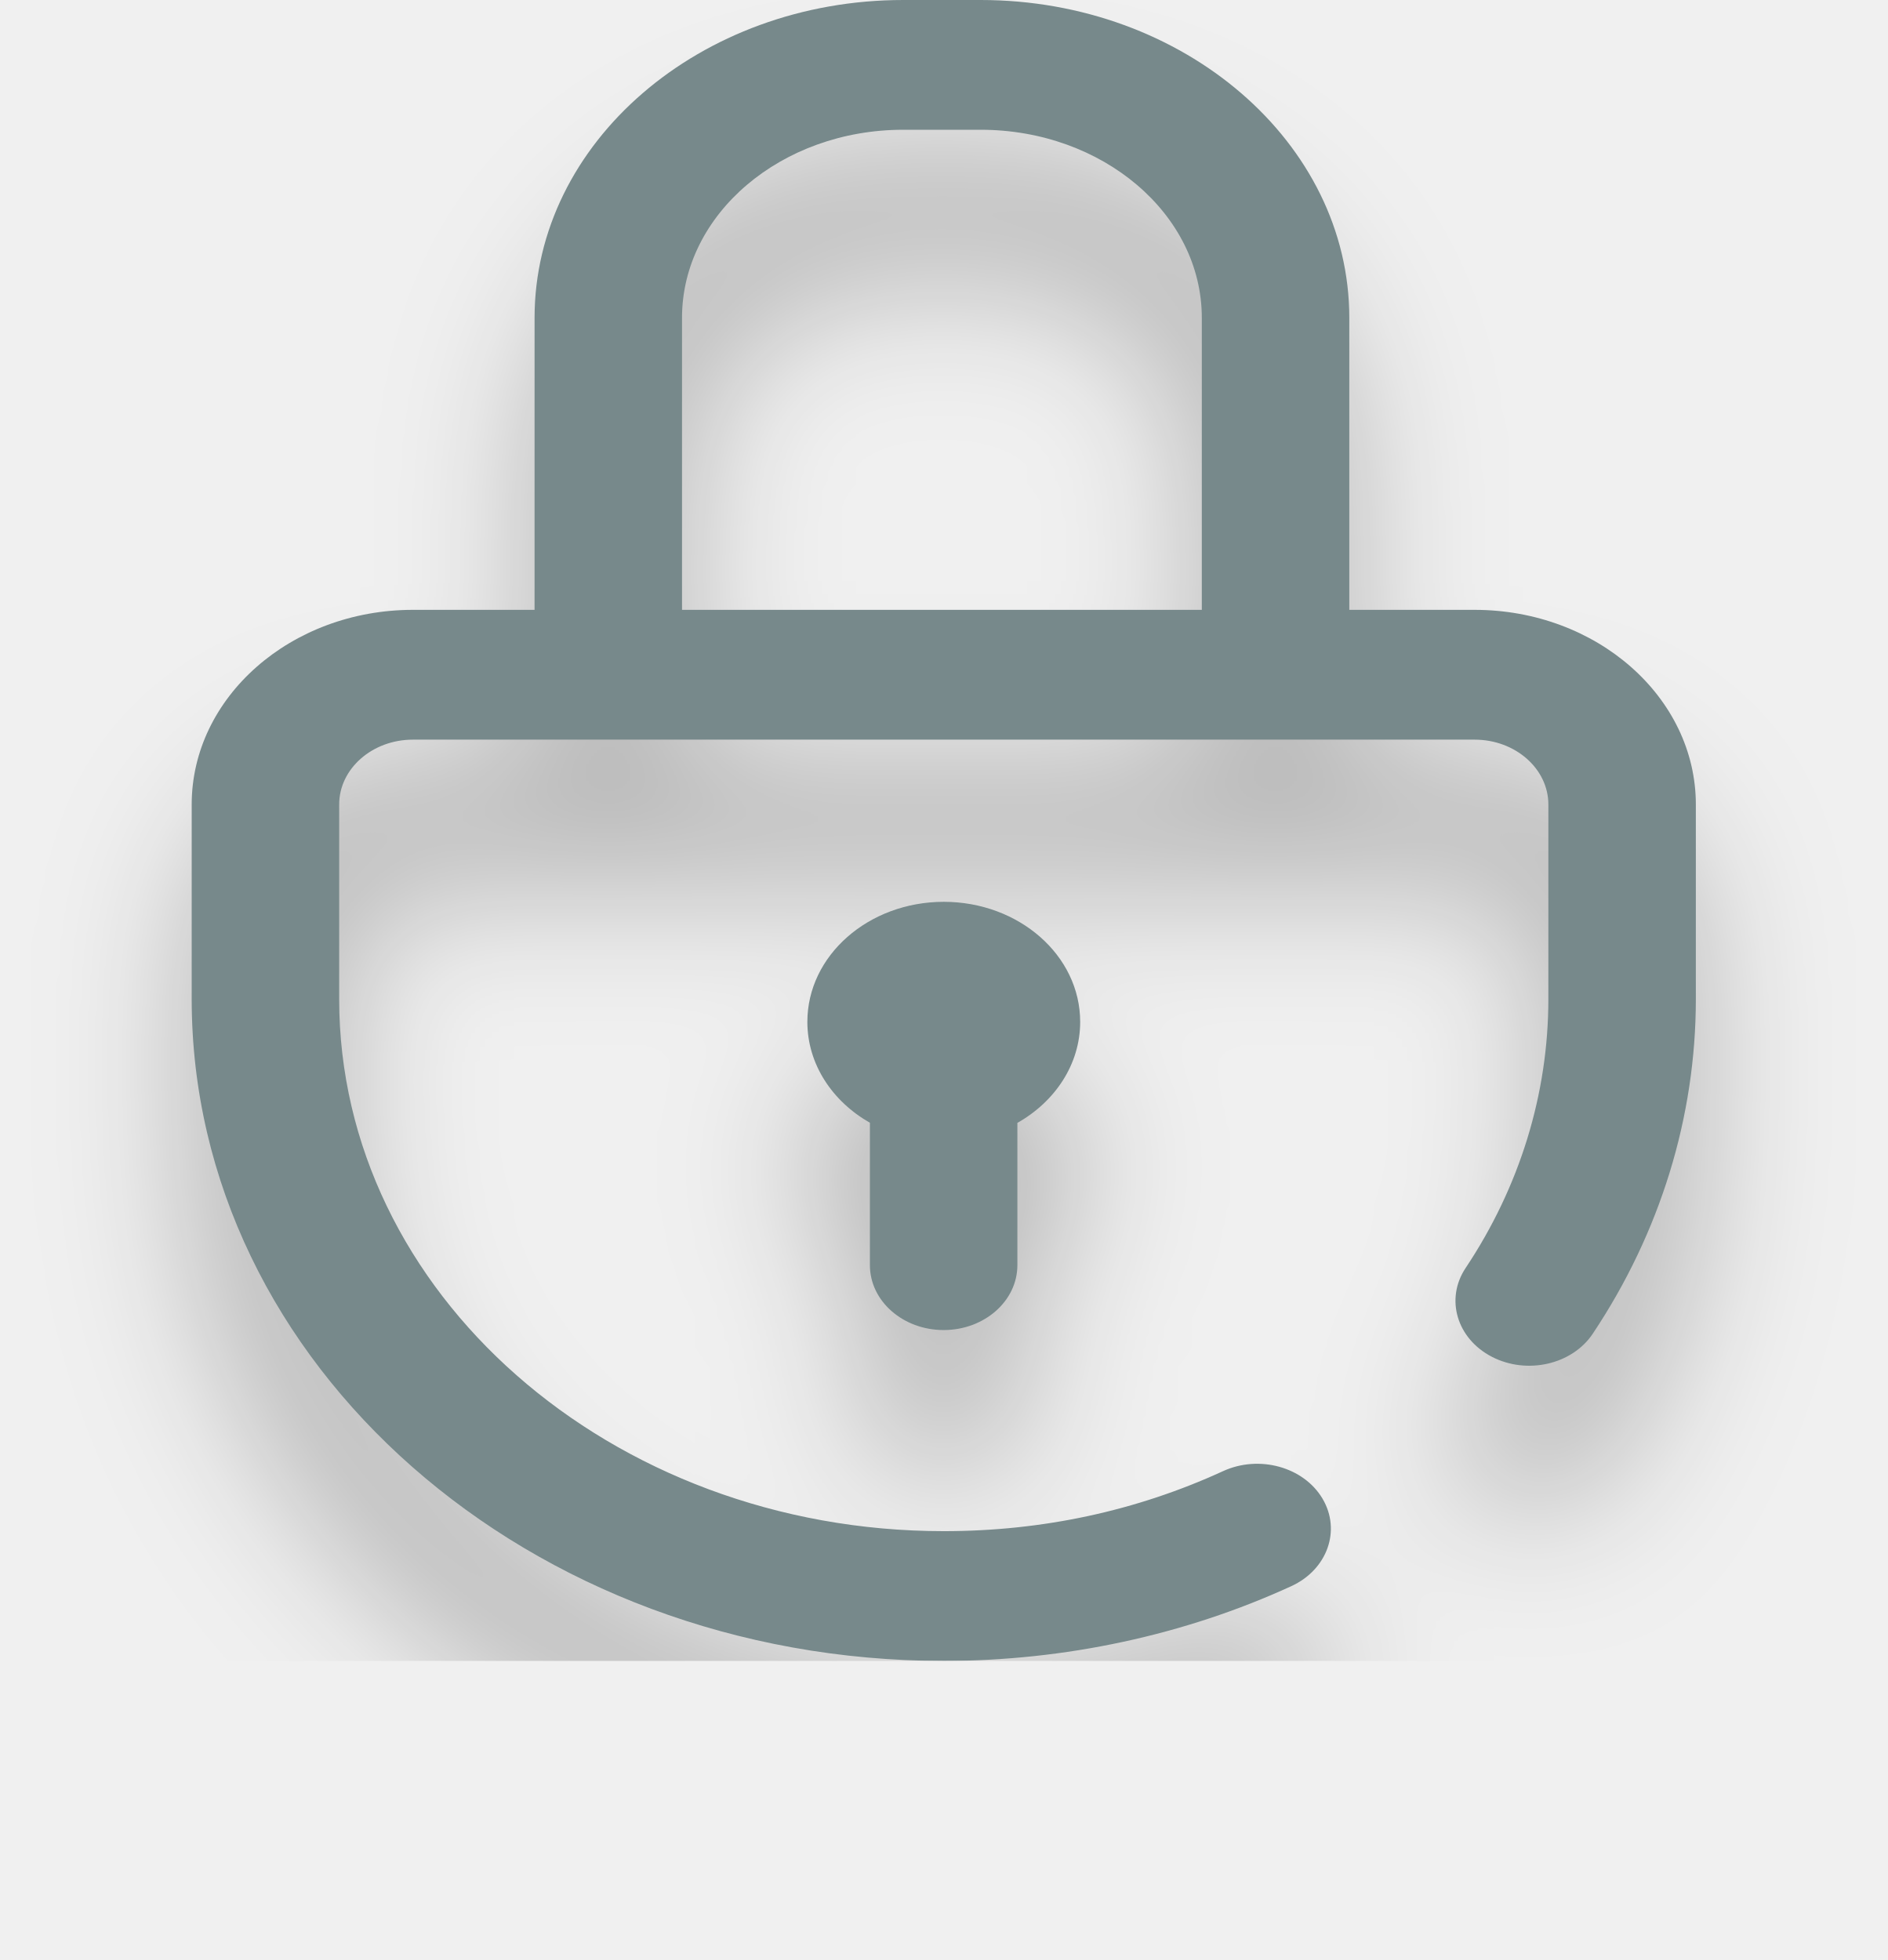
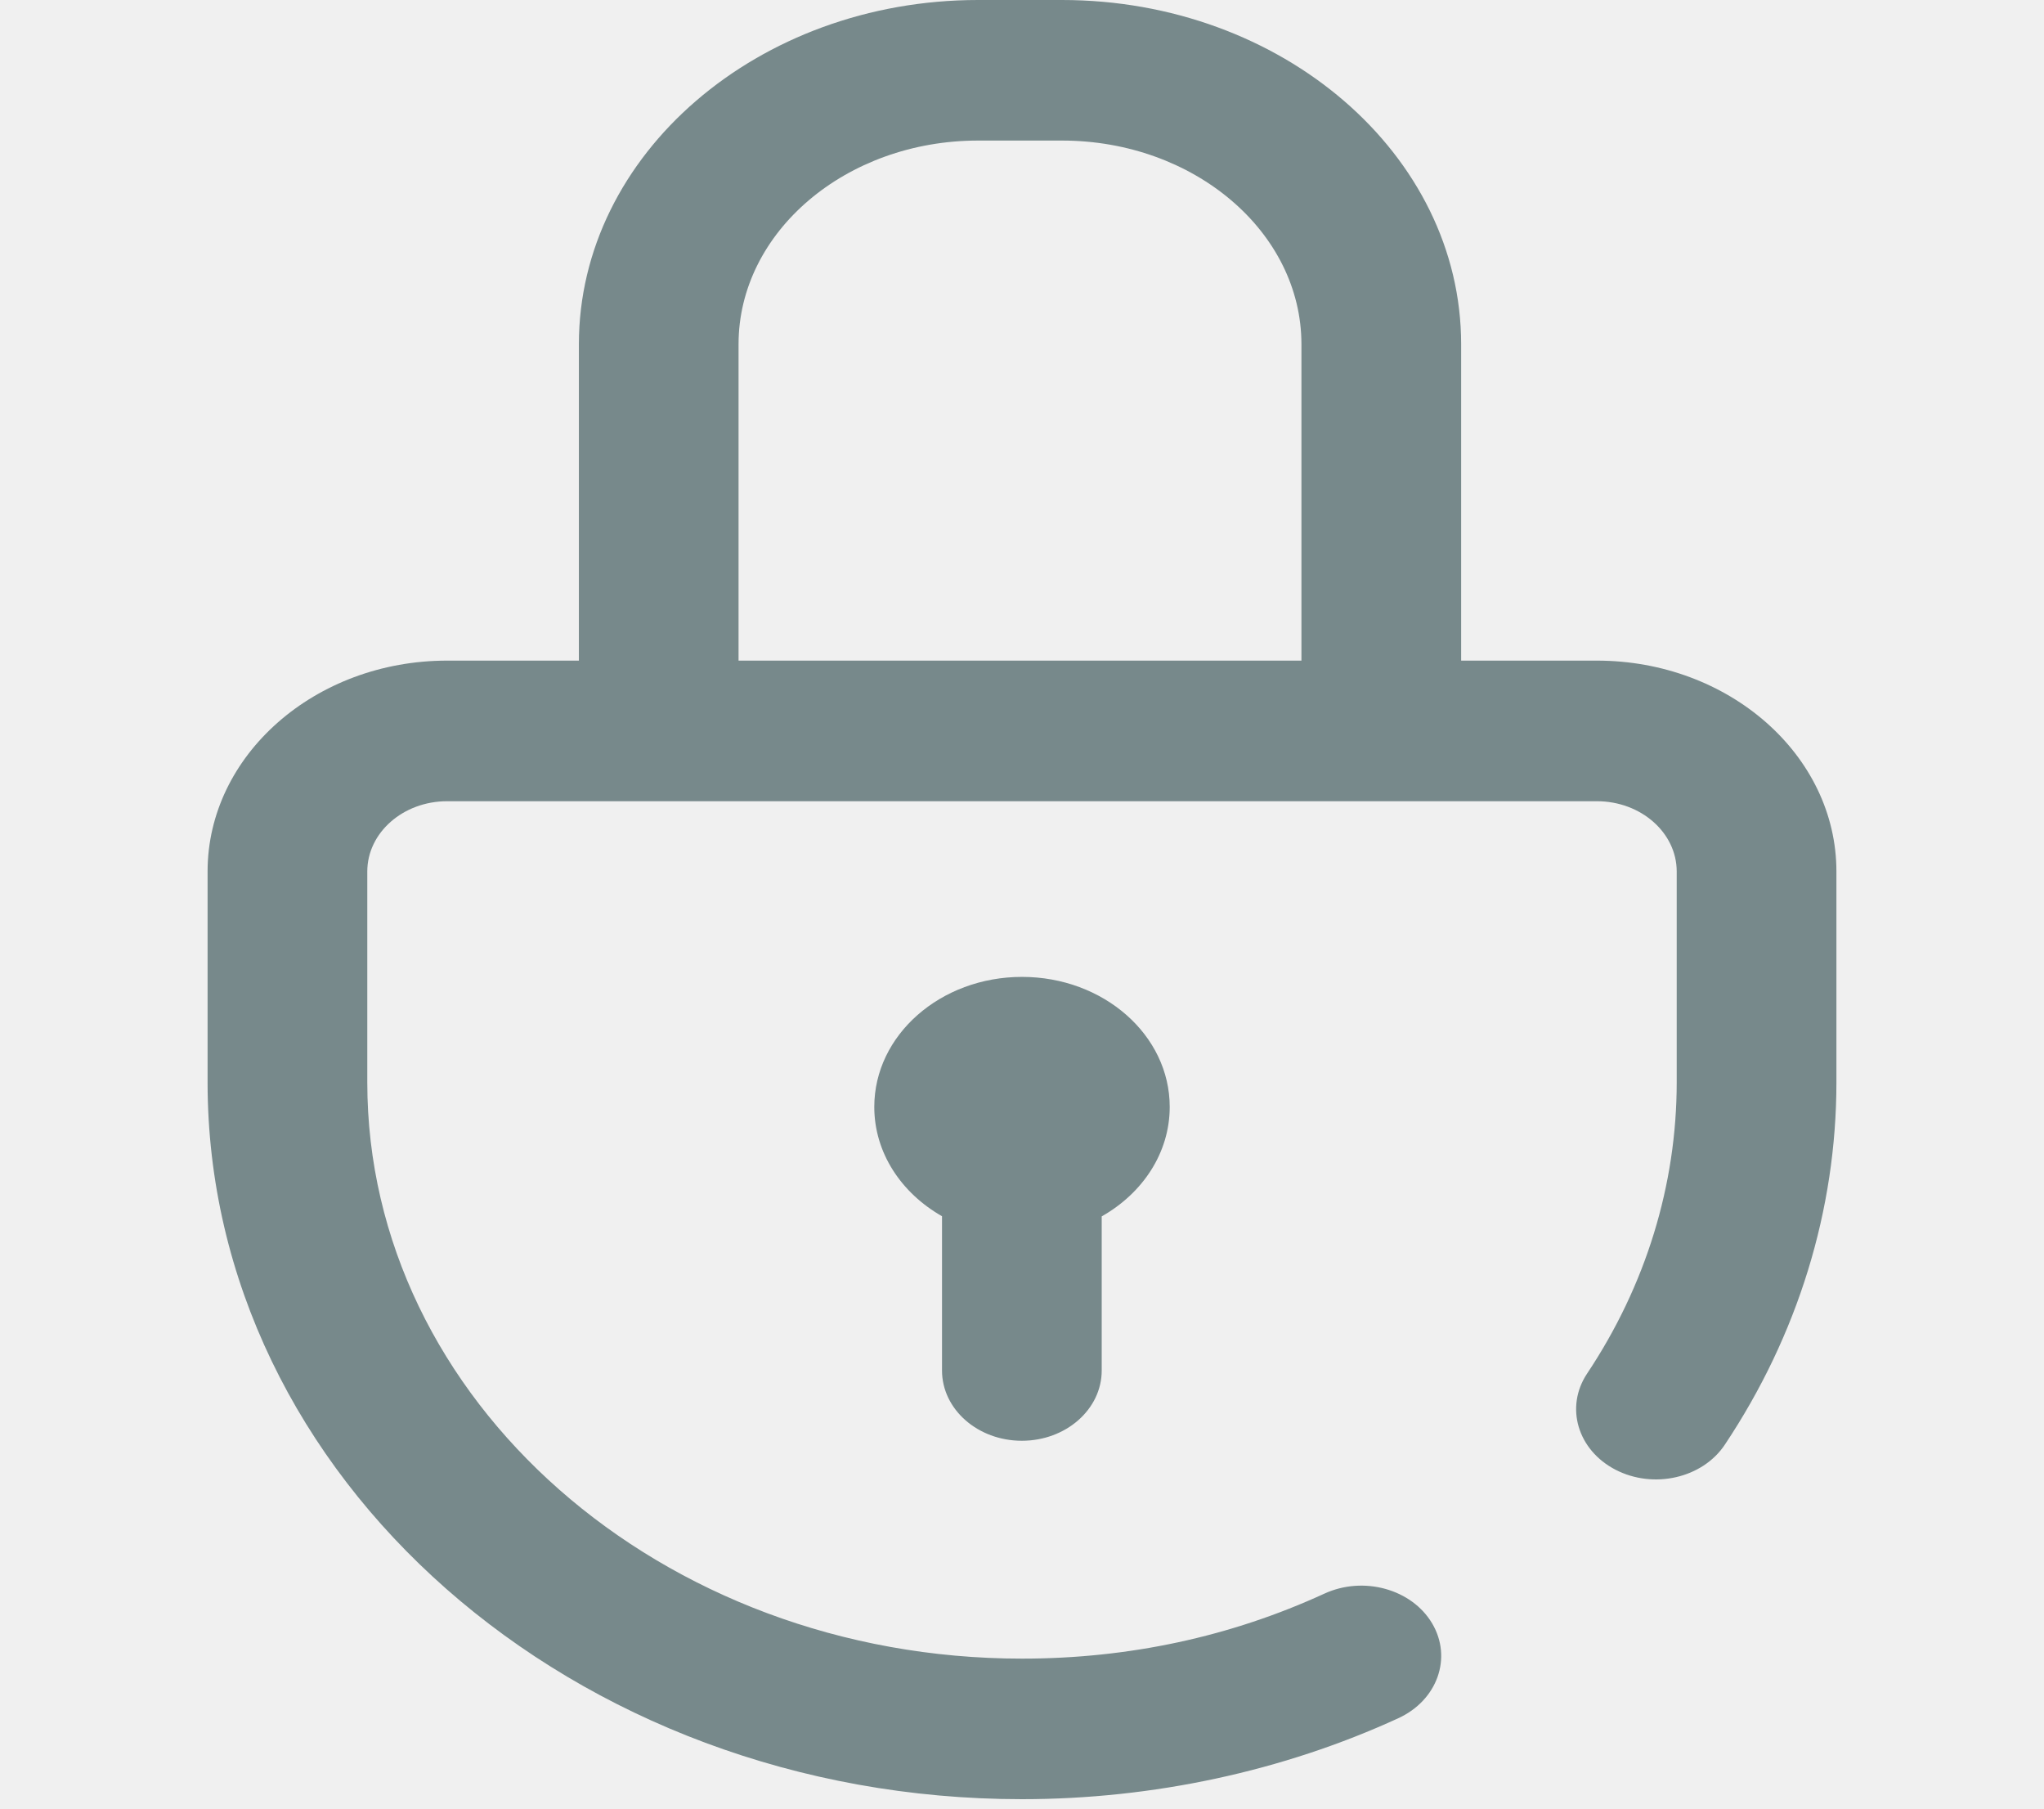
- <svg xmlns="http://www.w3.org/2000/svg" width="52" height="54" viewBox="0 0 52 54" fill="none">
-   <g clip-path="url(#clip0)" filter="url(#filter0_d)">
+ <svg xmlns="http://www.w3.org/2000/svg" width="52" height="46" viewBox="0 0 52 46" fill="none">
+   <g clip-path="url(#clip0)">
    <path d="M40.625 16.802H37.172V8.756C37.172 3.928 32.616 0 27.016 0H24.883C19.283 0 14.727 3.928 14.727 8.756V16.802H11.375C8.015 16.802 5.281 19.208 5.281 22.165V27.527C5.281 37.581 14.576 45.76 26 45.76C29.329 45.76 32.639 45.048 35.573 43.701C36.567 43.245 36.953 42.165 36.434 41.289C35.915 40.414 34.688 40.075 33.693 40.532C31.304 41.629 28.716 42.185 26 42.185C16.816 42.185 9.344 35.61 9.344 27.527V22.165C9.344 21.179 10.255 20.378 11.375 20.378H40.625C41.745 20.378 42.656 21.179 42.656 22.165V27.527C42.656 30.137 41.868 32.698 40.377 34.934C39.809 35.786 40.133 36.881 41.1 37.381C42.068 37.881 43.312 37.596 43.88 36.744C45.737 33.96 46.719 30.773 46.719 27.527V22.165C46.719 19.208 43.985 16.802 40.625 16.802ZM18.789 8.756C18.789 5.899 21.523 3.575 24.883 3.575H27.016C30.376 3.575 33.109 5.899 33.109 8.756V16.802H18.789V8.756ZM23.965 34.856V30.933C22.929 30.344 22.242 29.319 22.242 28.153C22.242 26.327 23.925 24.846 26 24.846C28.075 24.846 29.758 26.327 29.758 28.153C29.758 29.322 29.068 30.349 28.028 30.937V34.856C28.028 35.844 27.118 36.644 25.996 36.644C24.875 36.644 23.965 35.844 23.965 34.856Z" fill="#77898B" />
  </g>
  <defs>
-     <filter id="filter0_d" x="-4" y="0" width="60" height="53.76" filterUnits="userSpaceOnUse" color-interpolation-filters="sRGB">
-       <feFlood flood-opacity="0" result="BackgroundImageFix" />
-       <feColorMatrix in="SourceAlpha" type="matrix" values="0 0 0 0 0 0 0 0 0 0 0 0 0 0 0 0 0 0 127 0" />
-       <feOffset dy="4" />
-       <feGaussianBlur stdDeviation="2" />
-       <feColorMatrix type="matrix" values="0 0 0 0 0 0 0 0 0 0 0 0 0 0 0 0 0 0 0.25 0" />
-       <feBlend mode="normal" in2="BackgroundImageFix" result="effect1_dropShadow" />
-       <feBlend mode="normal" in="SourceGraphic" in2="effect1_dropShadow" result="shape" />
-     </filter>
    <clipPath id="clip0">
      <rect width="52" height="45.76" fill="white" />
    </clipPath>
  </defs>
</svg>
